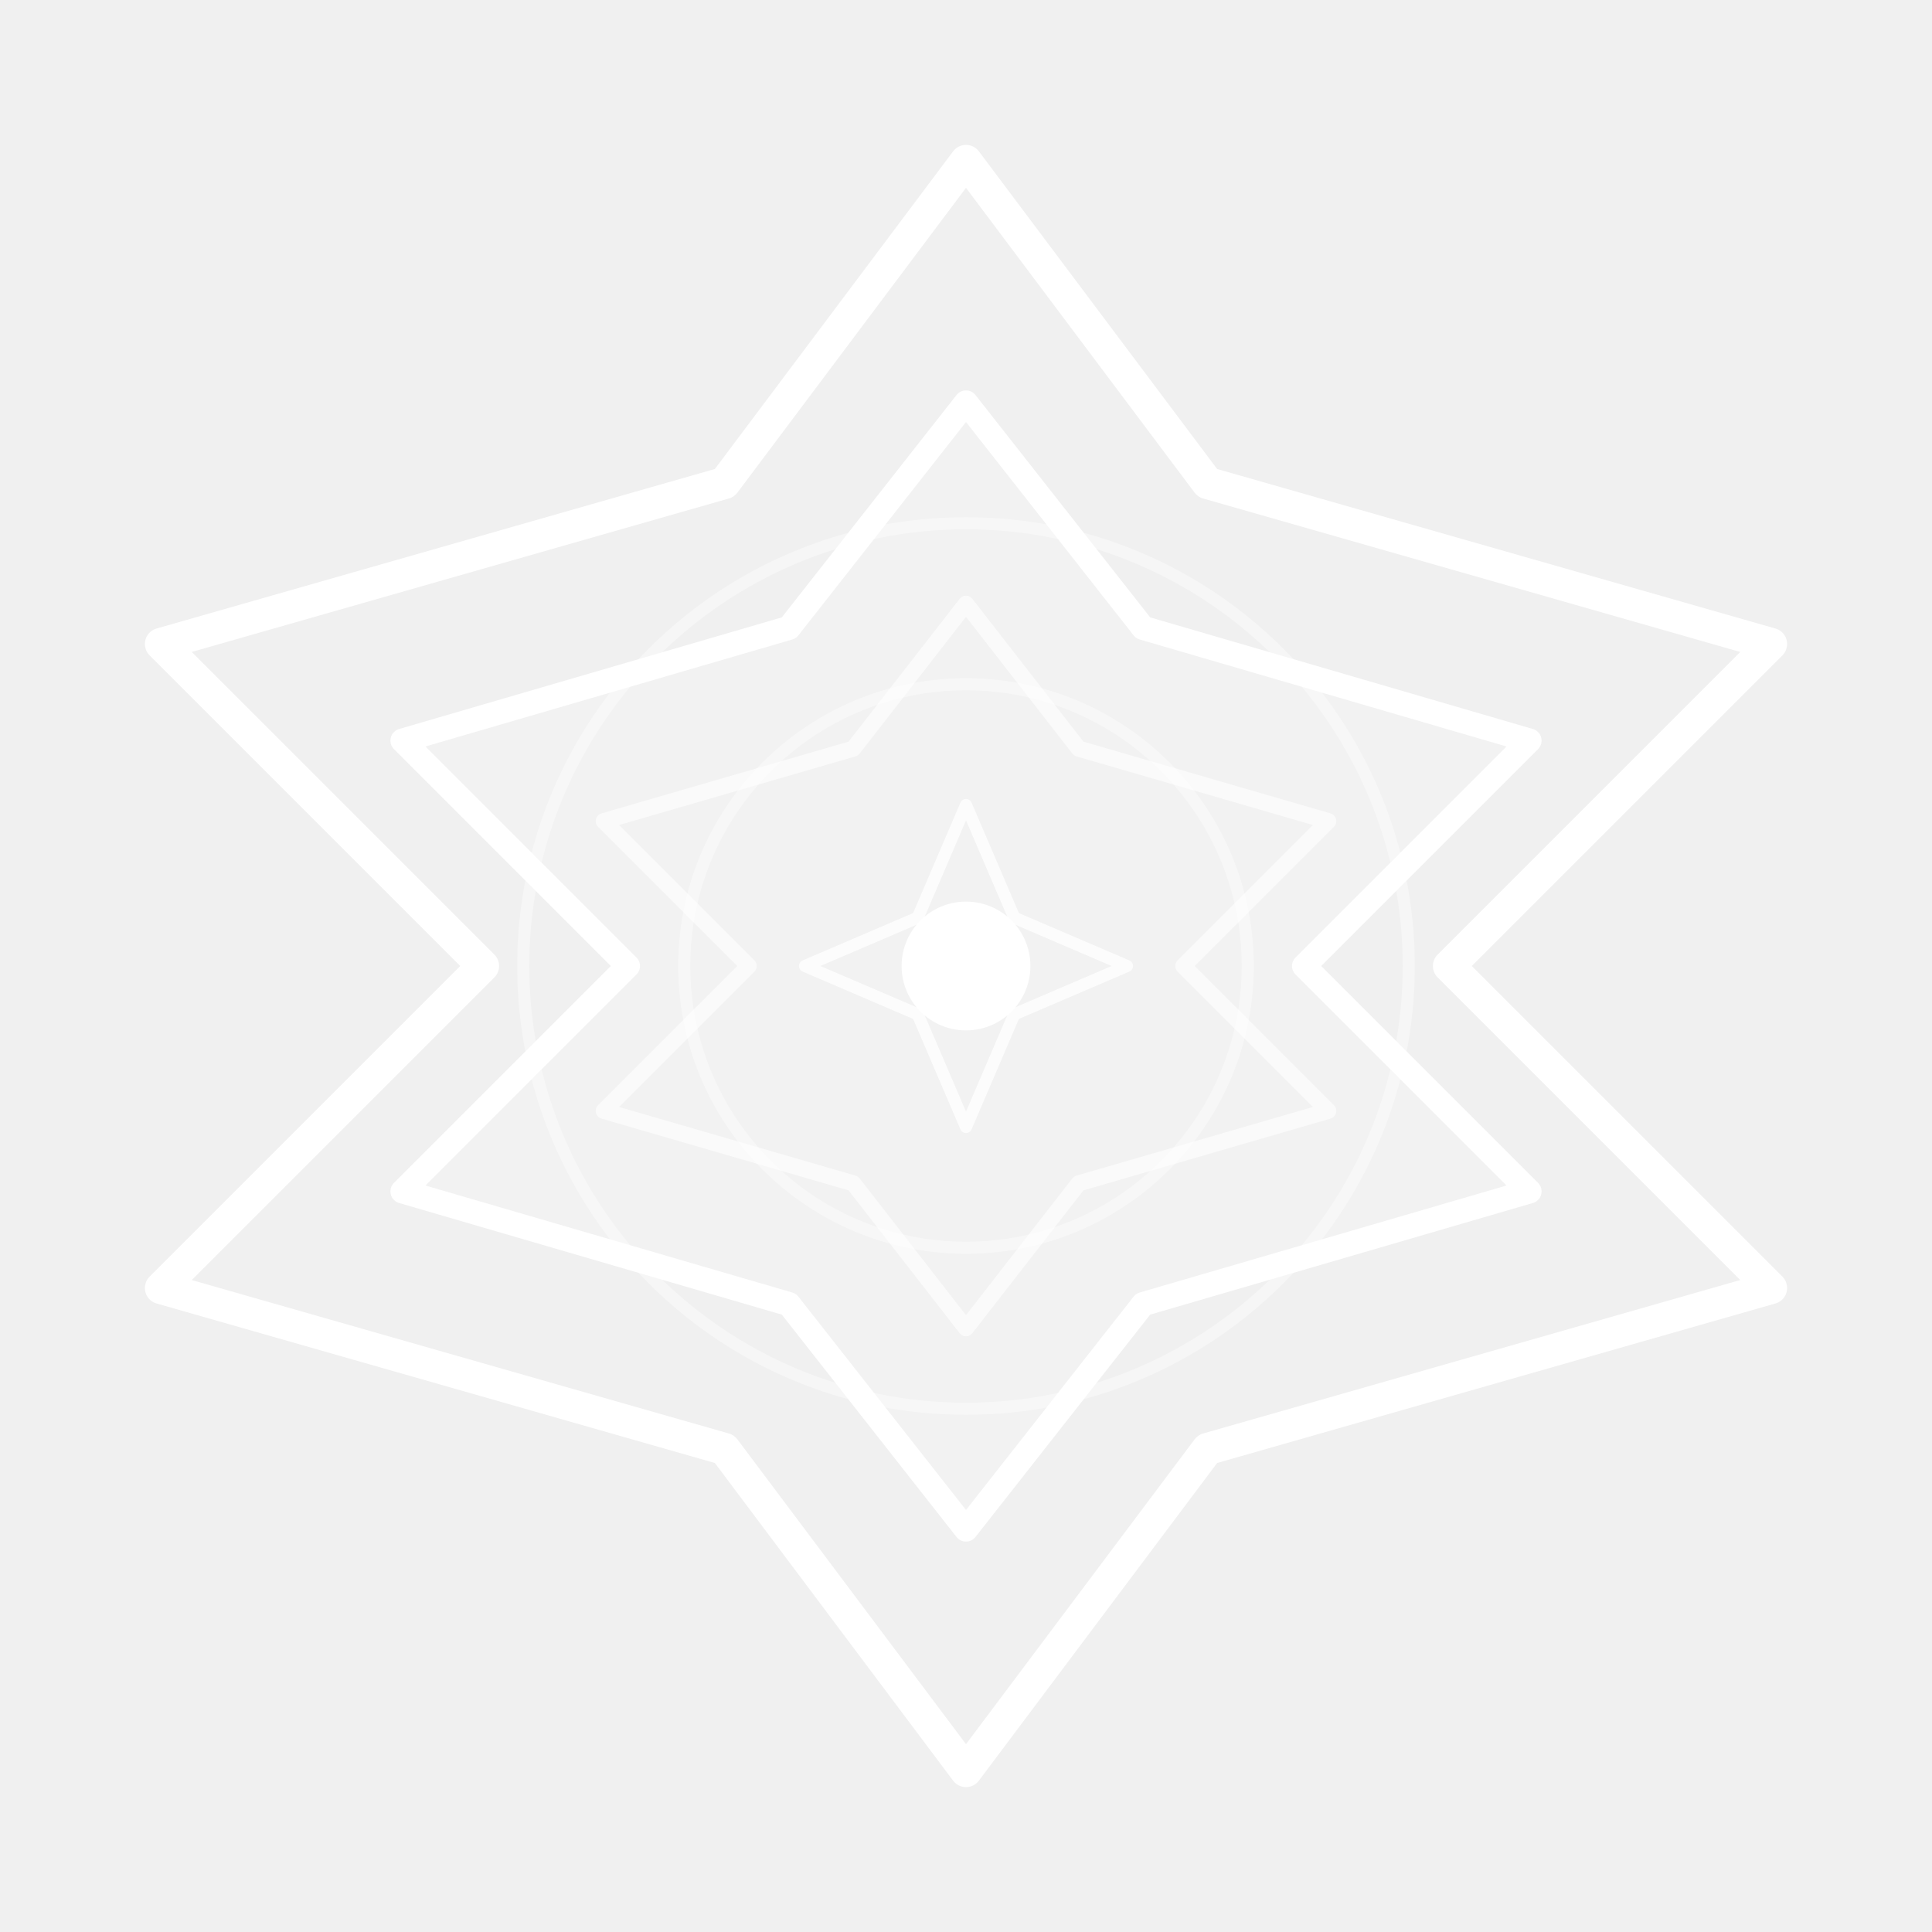
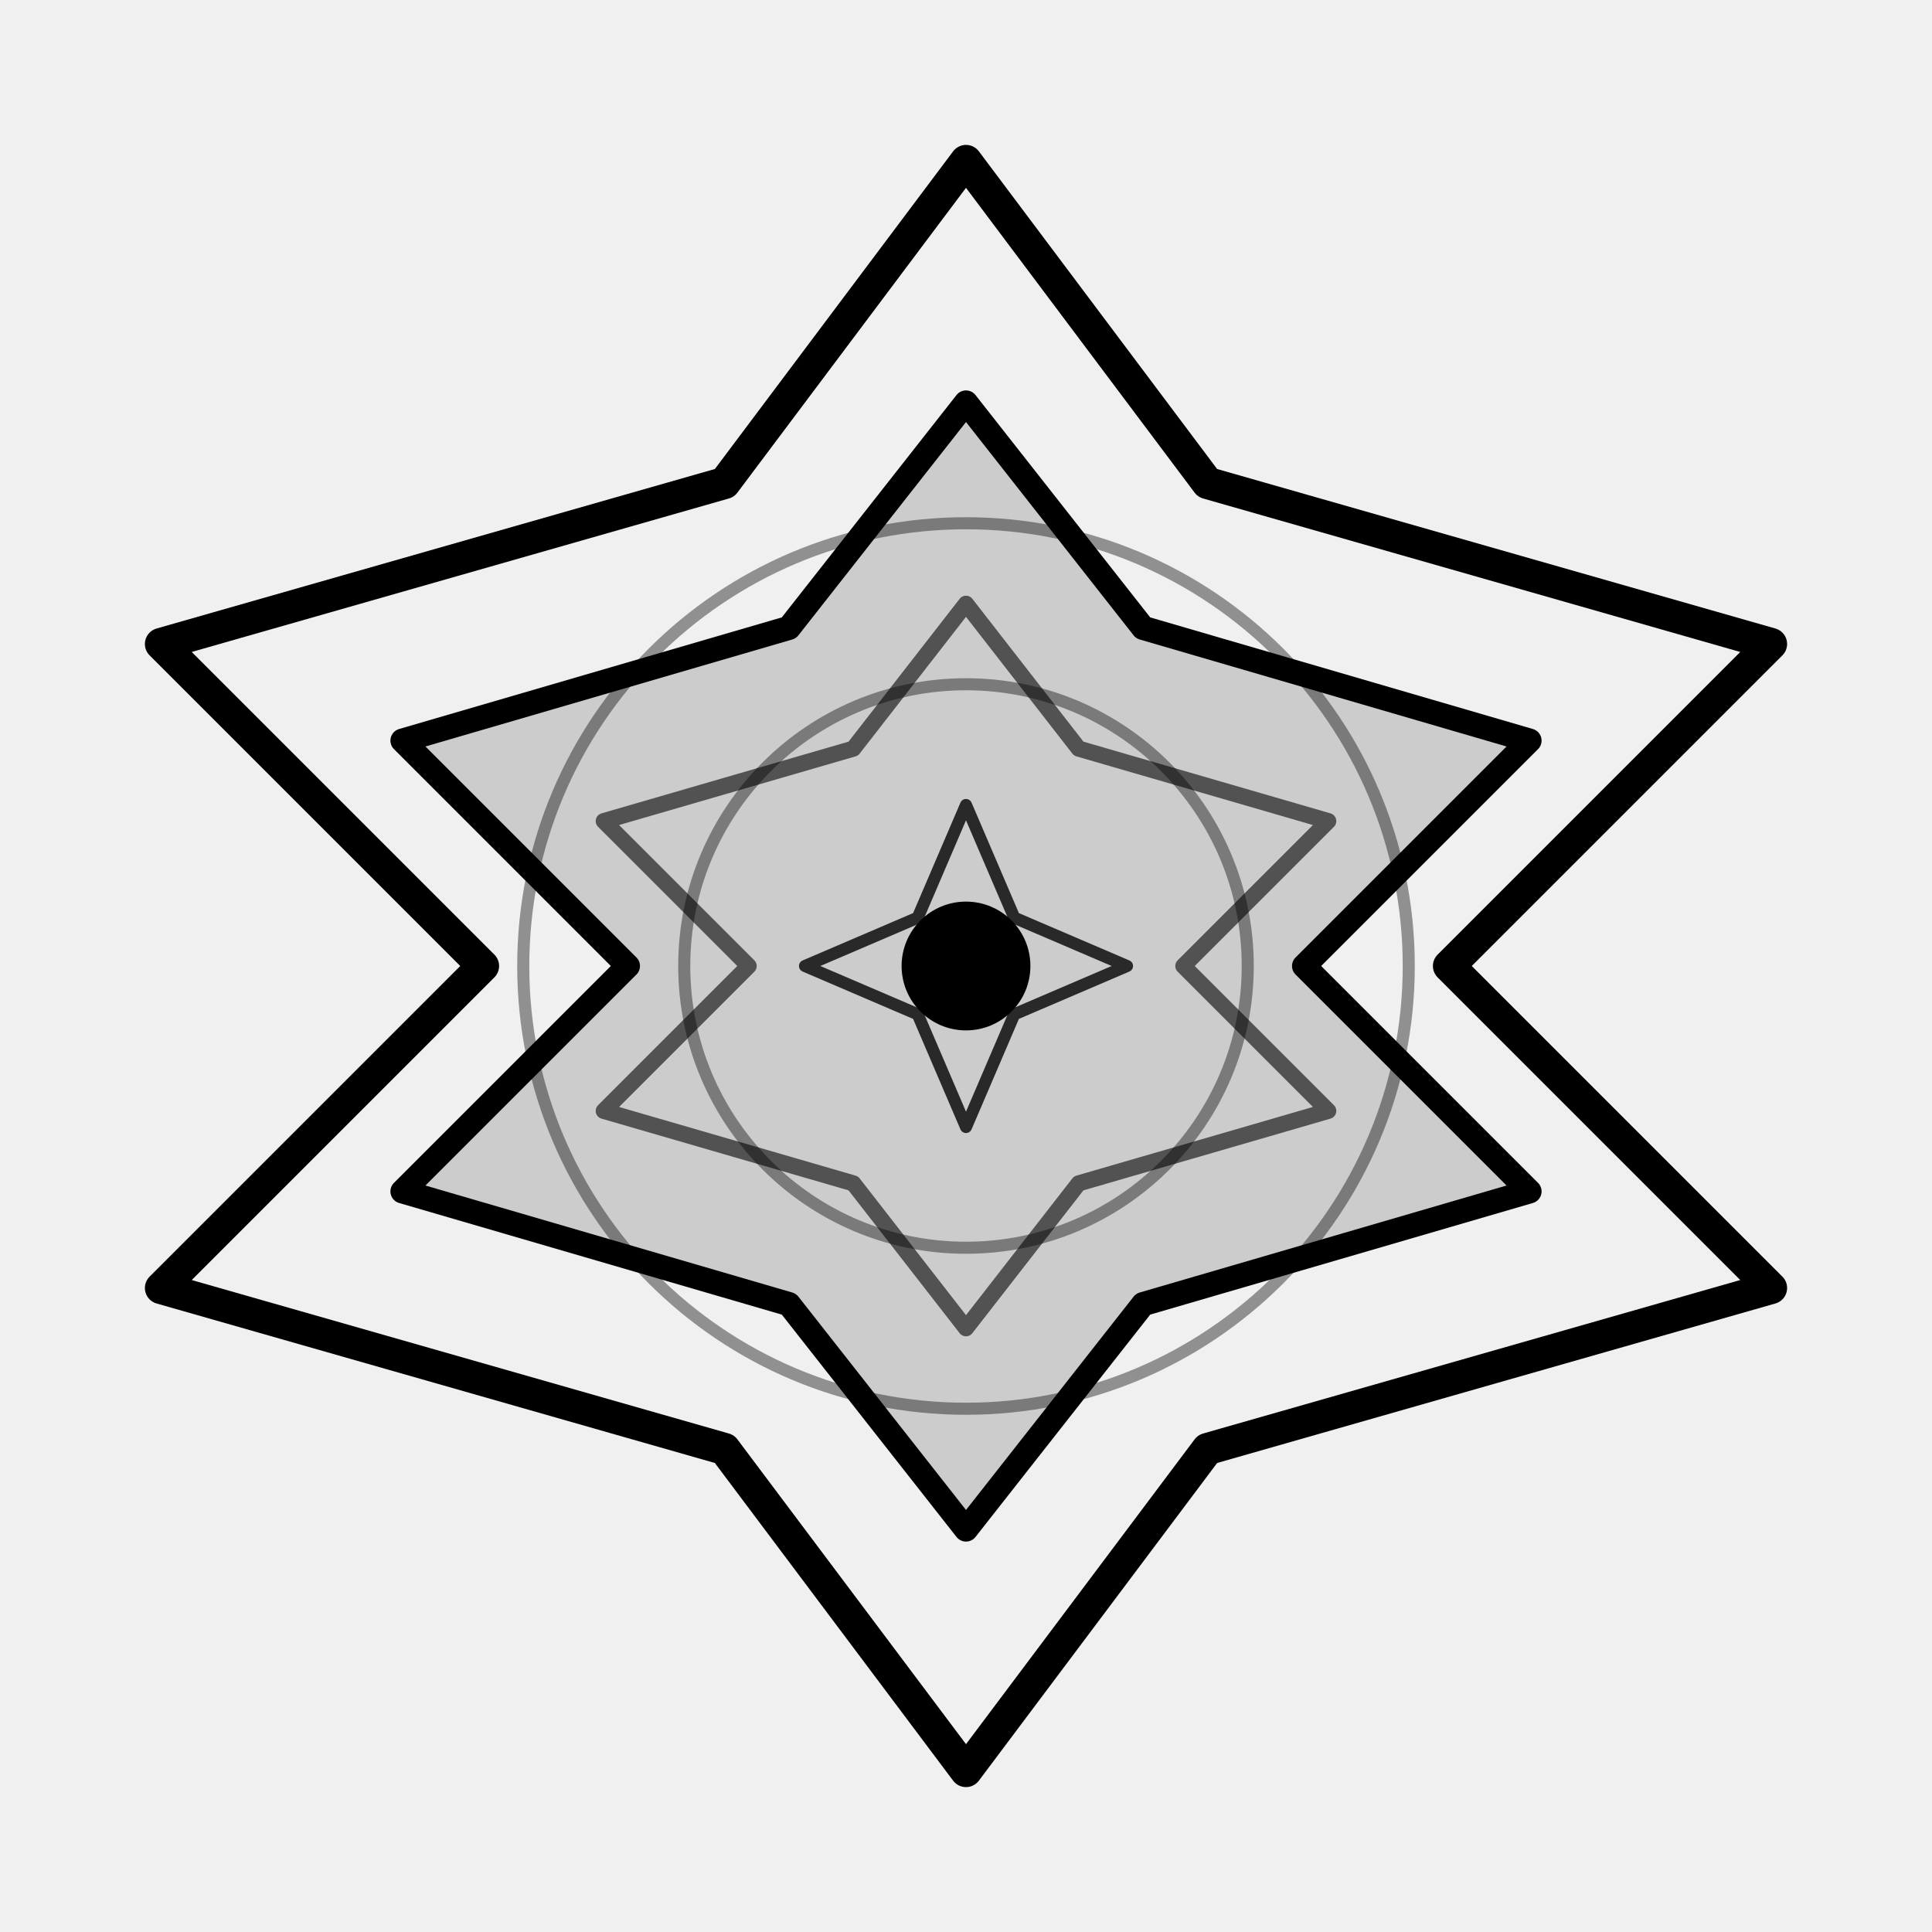
<svg xmlns="http://www.w3.org/2000/svg" viewBox="-120 -120 240 240" fill="none">
-   <path d="M0,-100 L30,-60 L100,-40 L60,0 L100,40 L30,60 L0,100 L-30,60 L-100,40 L-60,0 L-100,-40 L-30,-60 Z" fill="none" stroke="white" stroke-width="4" stroke-linejoin="round" />
-   <path d="M0,-70 L22,-42 L70,-28 L42,0 L70,28 L22,42 L0,70 L-22,42 L-70,28 L-42,0 L-70,-28 L-22,-42 Z" fill="white" fill-opacity="0.15" stroke="white" stroke-width="3" stroke-linejoin="round" />
-   <path d="M0,-45 L14,-27 L45,-18 L27,0 L45,18 L14,27 L0,45 L-14,27 L-45,18 L-27,0 L-45,-18 L-14,-27 Z" fill="none" stroke="white" stroke-width="2" stroke-linejoin="round" opacity="0.6" />
-   <g fill="none" stroke="white" stroke-width="1.5" opacity="0.4">
+   <path d="M0,-100 L30,-60 L100,-40 L60,0 L100,40 L30,60 L0,100 L-30,60 L-100,40 L-60,0 L-100,-40 L-30,-60 Z" fill="none" stroke="currentColor" stroke-width="4" stroke-linejoin="round" />
+   <path d="M0,-70 L22,-42 L70,-28 L42,0 L70,28 L22,42 L0,70 L-22,42 L-70,28 L-42,0 L-70,-28 L-22,-42 Z" fill="currentColor" fill-opacity="0.15" stroke="currentColor" stroke-width="3" stroke-linejoin="round" />
+   <path d="M0,-45 L14,-27 L45,-18 L27,0 L45,18 L14,27 L0,45 L-14,27 L-45,18 L-27,0 L-45,-18 L-14,-27 Z" fill="none" stroke="currentColor" stroke-width="2" stroke-linejoin="round" opacity="0.6" />
+   <g fill="none" stroke="currentColor" stroke-width="1.5" opacity="0.4">
    <circle r="55" />
    <circle r="35" />
  </g>
-   <circle r="8" fill="white" />
-   <path d="M0,-20 L6,-6 L20,0 L6,6 L0,20 L-6,6 L-20,0 L-6,-6 Z" fill="none" stroke="white" stroke-width="1.5" stroke-linejoin="round" opacity="0.8" />
+   <circle r="8" fill="currentColor" />
+   <path d="M0,-20 L6,-6 L20,0 L6,6 L0,20 L-6,6 L-20,0 L-6,-6 Z" fill="none" stroke="currentColor" stroke-width="1.5" stroke-linejoin="round" opacity="0.8" />
</svg>
